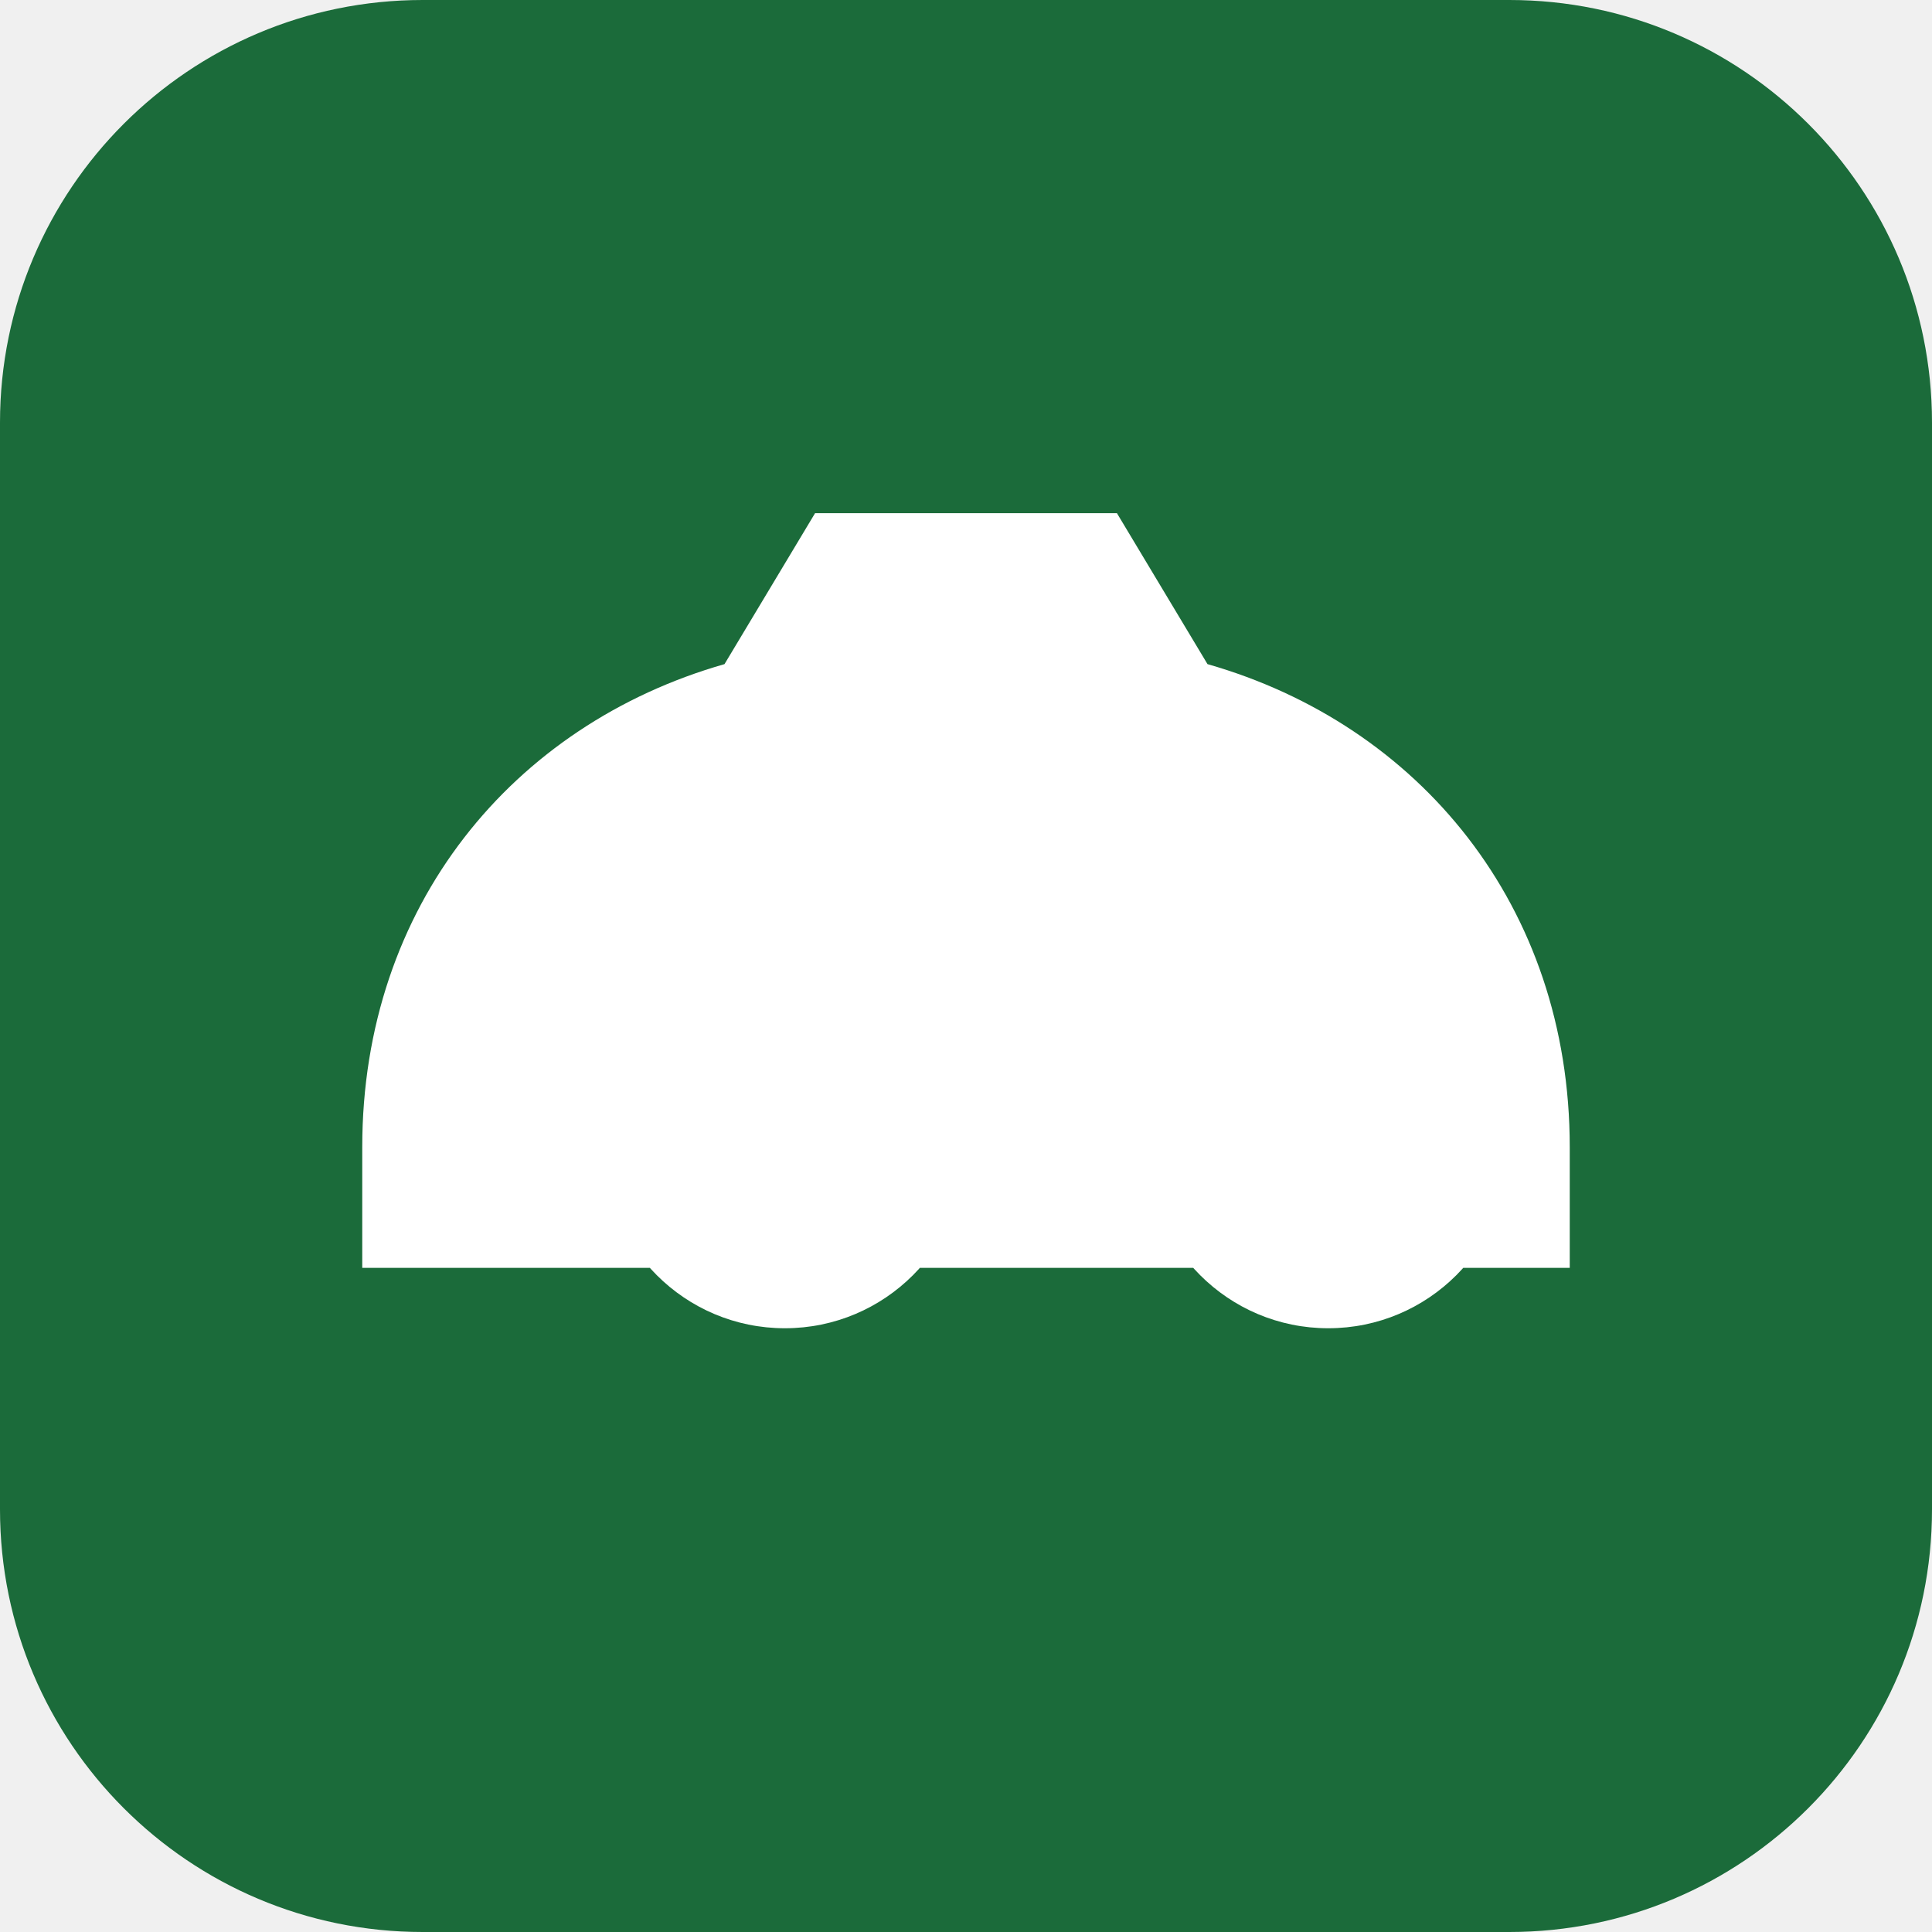
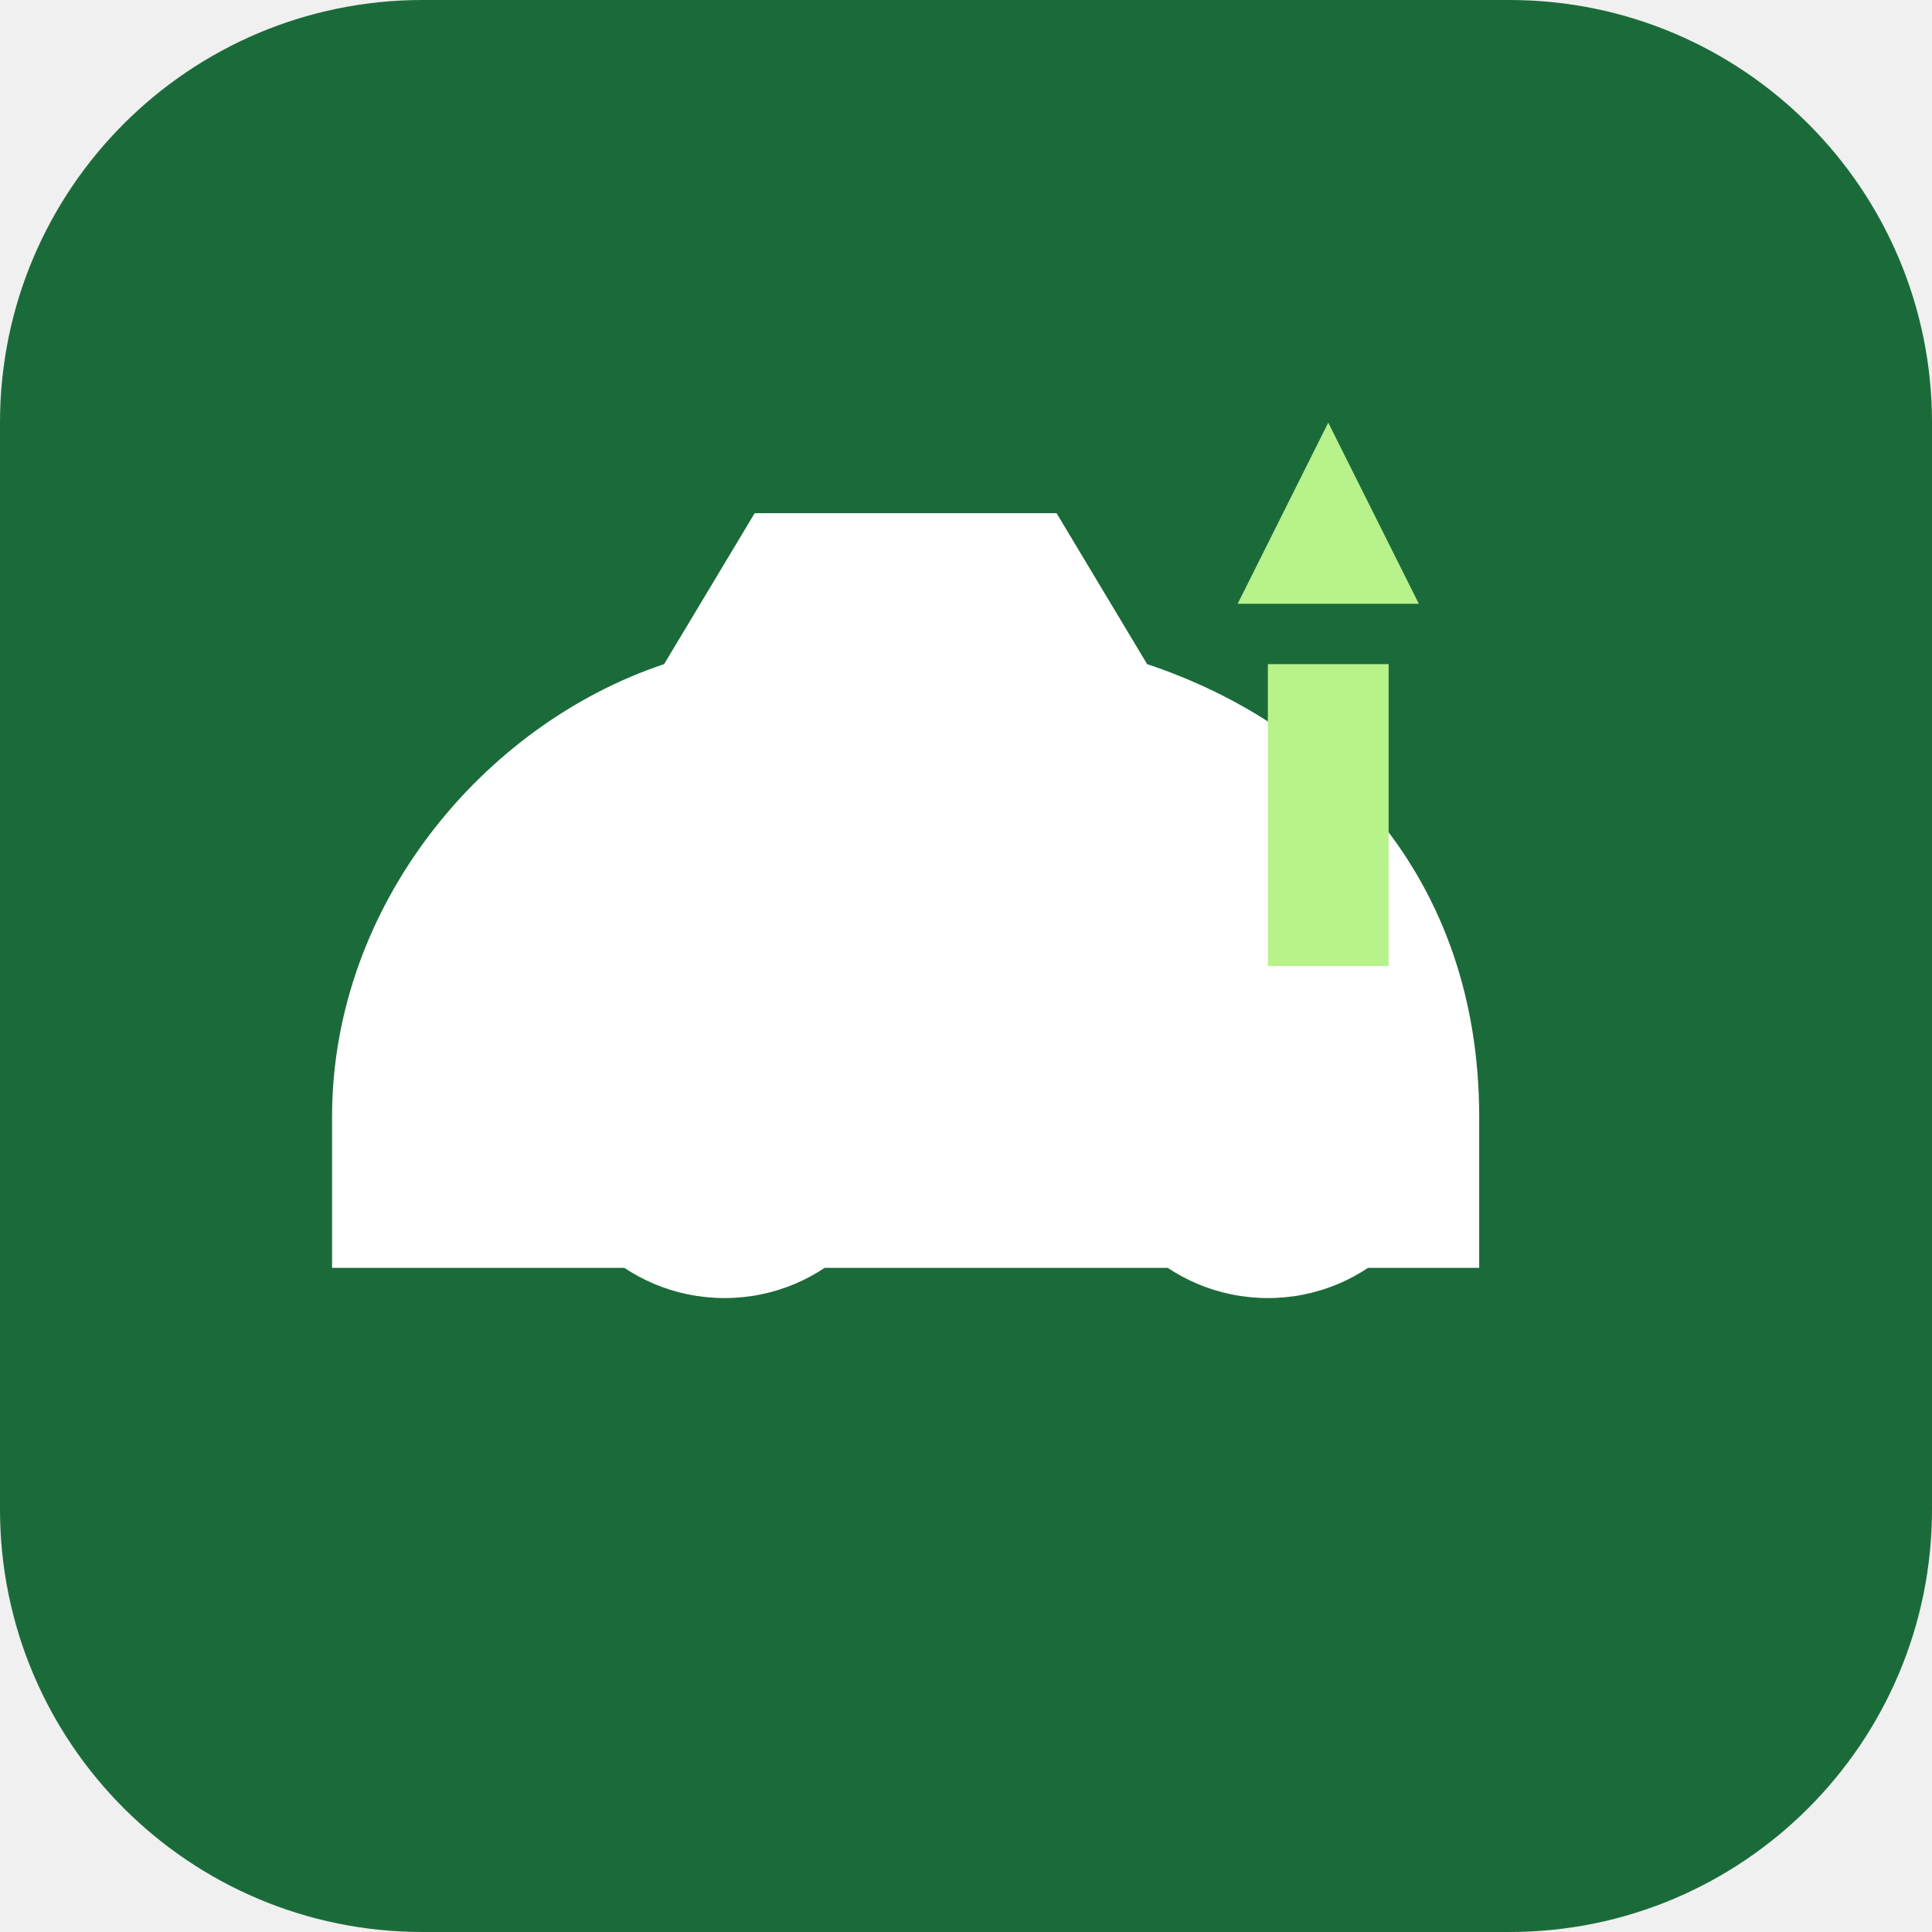
<svg xmlns="http://www.w3.org/2000/svg" viewBox="0 0 64 64">
  <rect width="64" height="64" rx="14" fill="#1B6B3A" />
-   <path fill="#fff" d="M12 38c0-8 5-14 12-16l3-5h10l3 5c7 2 12 8 12 16v4H12v-4zm8 0a6 6 0 1 1 12 0 6 6 0 0 1-12 0zm18 0a6 6 0 1 1 12 0 6 6 0 0 1-12 0z" />
+   <path fill="#fff" d="M11 37c0-7 5-13 11-15l3-5h10l3 5c6 2 11 7 11 15v5H11v-5zm7 0a6 6 0 1 1 12 0 6 6 0 0 1-12 0zm18 0a6 6 0 1 1 12 0 6 6 0 0 1-12 0z" />
+   <path fill="#B8F28B" d="M44 14l3 6h-6l3-6zm-2 8h4v10h-4z" />
</svg>
